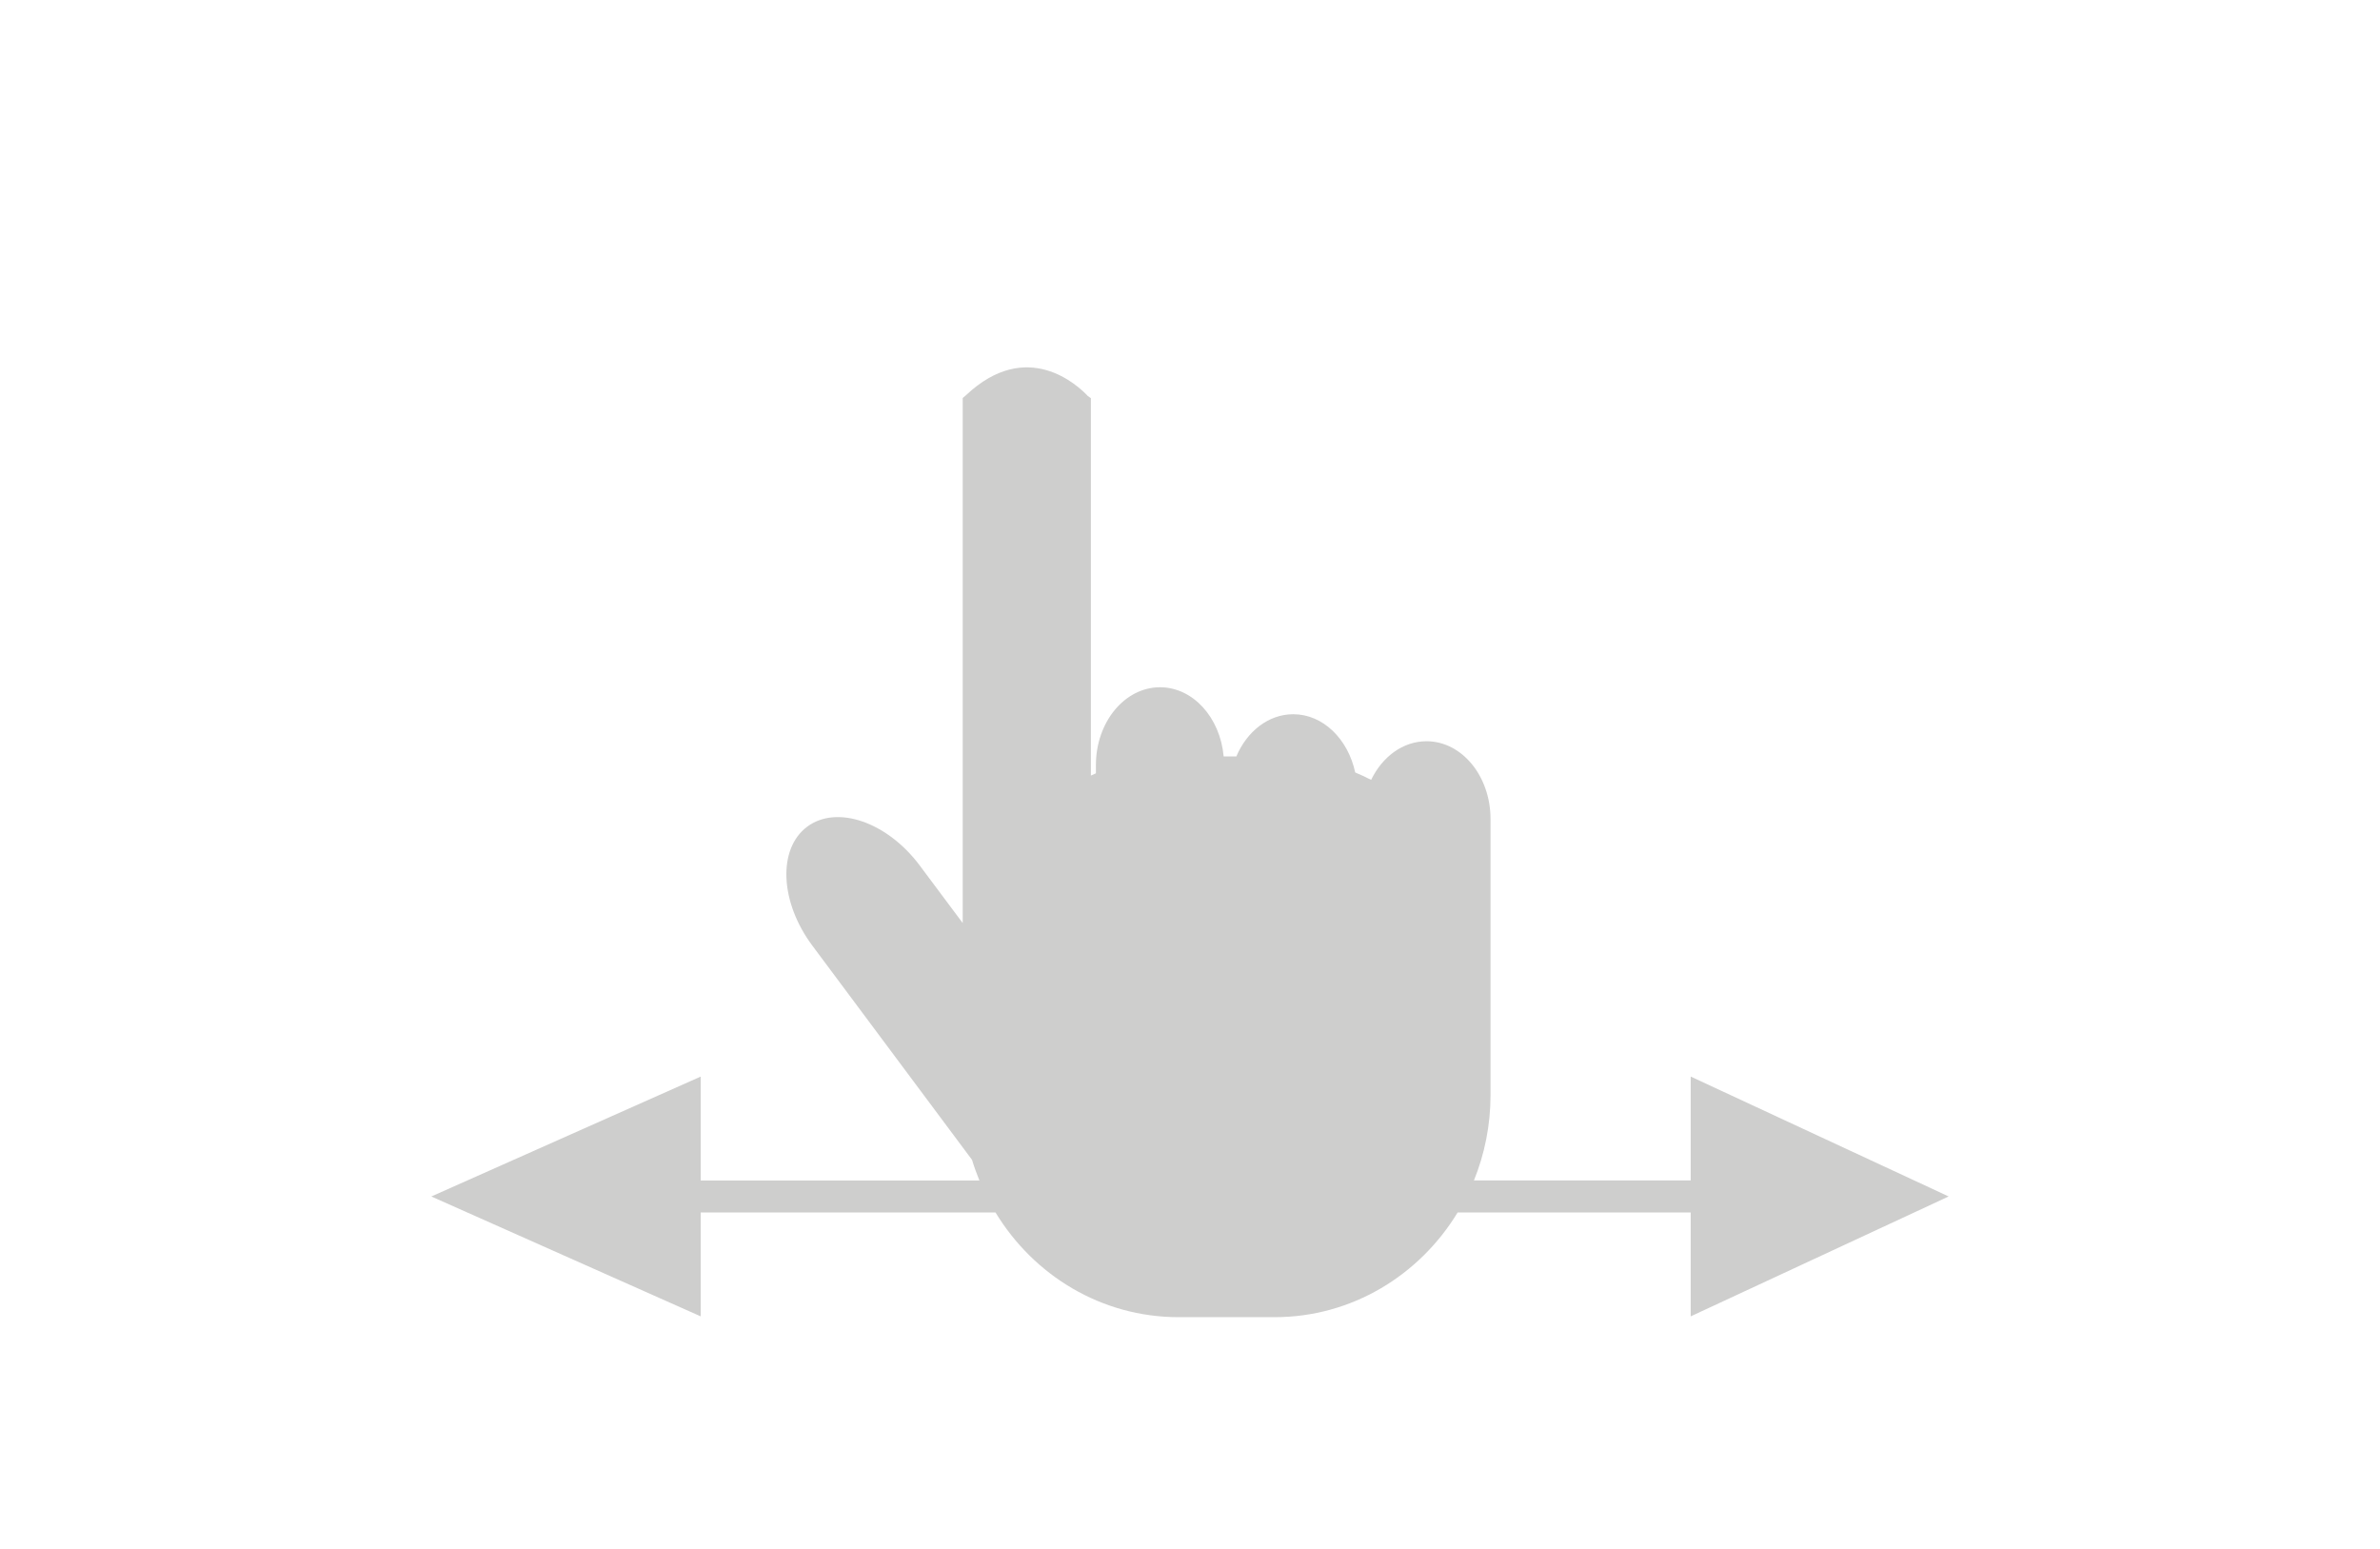
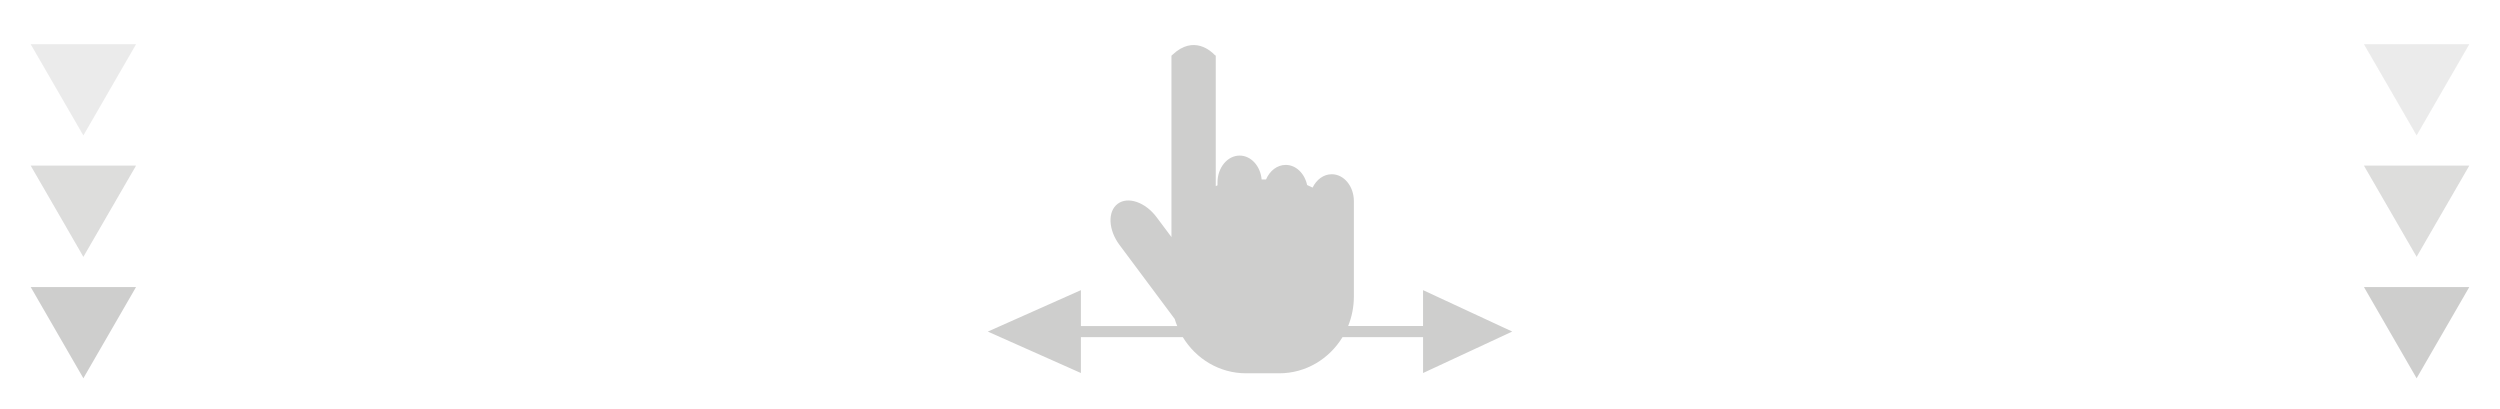
- <svg xmlns="http://www.w3.org/2000/svg" version="1.1" id="Layer_1" x="0px" y="0px" width="103px" height="67px" viewBox="0 0 103 67" enable-background="new 0 0 103 67" xml:space="preserve">
-   <path fill="#CECECD" d="M84.333,51.776l-11.164-5.188v4.495h-9.381c0.461-1.138,0.718-2.387,0.718-3.697v-0.812v-4.226v-6.903  c0-1.861-1.24-3.368-2.771-3.368c-1.024,0-1.912,0.673-2.396,1.671c-0.224-0.115-0.453-0.223-0.689-0.32  c-0.312-1.448-1.392-2.52-2.682-2.52c-1.073,0-2.003,0.743-2.462,1.826h-0.549c-0.153-1.685-1.327-2.993-2.754-2.993  c-1.532,0-2.775,1.508-2.775,3.367v0.357c-0.072,0.031-0.146,0.065-0.218,0.098V17.229c0,0-0.049-0.037-0.129-0.089  c-0.427-0.456-2.633-2.533-5.28-0.033c-0.097,0.071-0.138,0.122-0.138,0.122v22.715l-1.854-2.483  c-1.408-1.89-3.591-2.643-4.875-1.687c-1.286,0.958-1.185,3.267,0.226,5.153l6.907,9.265c0.092,0.305,0.2,0.602,0.319,0.892H30.324  v-4.495l-11.658,5.188l11.658,5.188V52.47h12.76C44.733,55.188,47.66,57,51.007,57h4.155c3.343,0,6.269-1.813,7.92-4.53h10.087  v4.495L84.333,51.776z" />
+ <svg xmlns="http://www.w3.org/2000/svg" version="1.1" id="Layer_1" x="0px" y="0px" width="244.5px" height="40px" viewBox="0 27 244.5 40" enable-background="new 0 27 244.5 40" xml:space="preserve">
+   <path fill="#CECECD" d="M147.895,59.426l-8.721-4.051v3.511h-7.326c0.359-0.889,0.561-1.865,0.561-2.888v-0.634v-3.302v-5.391  c0-1.454-0.969-2.631-2.164-2.631c-0.799,0-1.494,0.526-1.871,1.306c-0.176-0.091-0.354-0.175-0.537-0.25  c-0.244-1.131-1.088-1.968-2.096-1.968c-0.838,0-1.564,0.58-1.924,1.426h-0.428c-0.119-1.316-1.037-2.338-2.151-2.338  c-1.196,0-2.167,1.178-2.167,2.63v0.278c-0.057,0.024-0.114,0.051-0.17,0.077V32.444c0,0-0.039-0.029-0.102-0.069  c-0.334-0.356-2.057-1.979-4.124-0.025c-0.075,0.056-0.107,0.095-0.107,0.095v17.741l-1.448-1.938  c-1.1-1.477-2.805-2.063-3.807-1.318c-1.006,0.749-0.926,2.553,0.176,4.026l5.395,7.235c0.072,0.238,0.156,0.471,0.25,0.696h-9.422  v-3.511l-9.105,4.053l9.105,4.052v-3.51h9.967c1.287,2.121,3.574,3.537,6.188,3.537h3.246c2.609,0,4.896-1.416,6.186-3.537h7.877  v3.51L147.895,59.426z" />
+   <g>
+     <polygon fill="#CECECD" points="8.154,63.997 5.578,59.535 3.001,55.072 8.154,55.072 13.306,55.072 10.73,59.535  " />
+     <polygon opacity="0.7" fill="#CECECD" points="8.154,52.122 5.578,47.66 3.001,43.197 8.154,43.197 13.306,43.197 10.73,47.66  " />
+     <polygon opacity="0.4" fill="#CECECD" points="8.154,40.247 5.578,35.784 3.001,31.323 8.154,31.323 13.306,31.323 10.73,35.784     " />
+   </g>
+   <g>
+     <polygon fill="#CECECD" points="236.345,63.997 233.769,59.535 231.192,55.072 236.345,55.072 241.497,55.072 238.921,59.535  " />
+     <polygon opacity="0.7" fill="#CECECD" points="236.345,52.122 233.769,47.66 231.192,43.197 236.345,43.197 241.497,43.197    238.921,47.66  " />
+     <polygon opacity="0.4" fill="#CECECD" points="236.345,40.247 233.769,35.784 231.192,31.325 236.345,31.325 241.497,31.325    238.921,35.784  " />
+   </g>
</svg>
